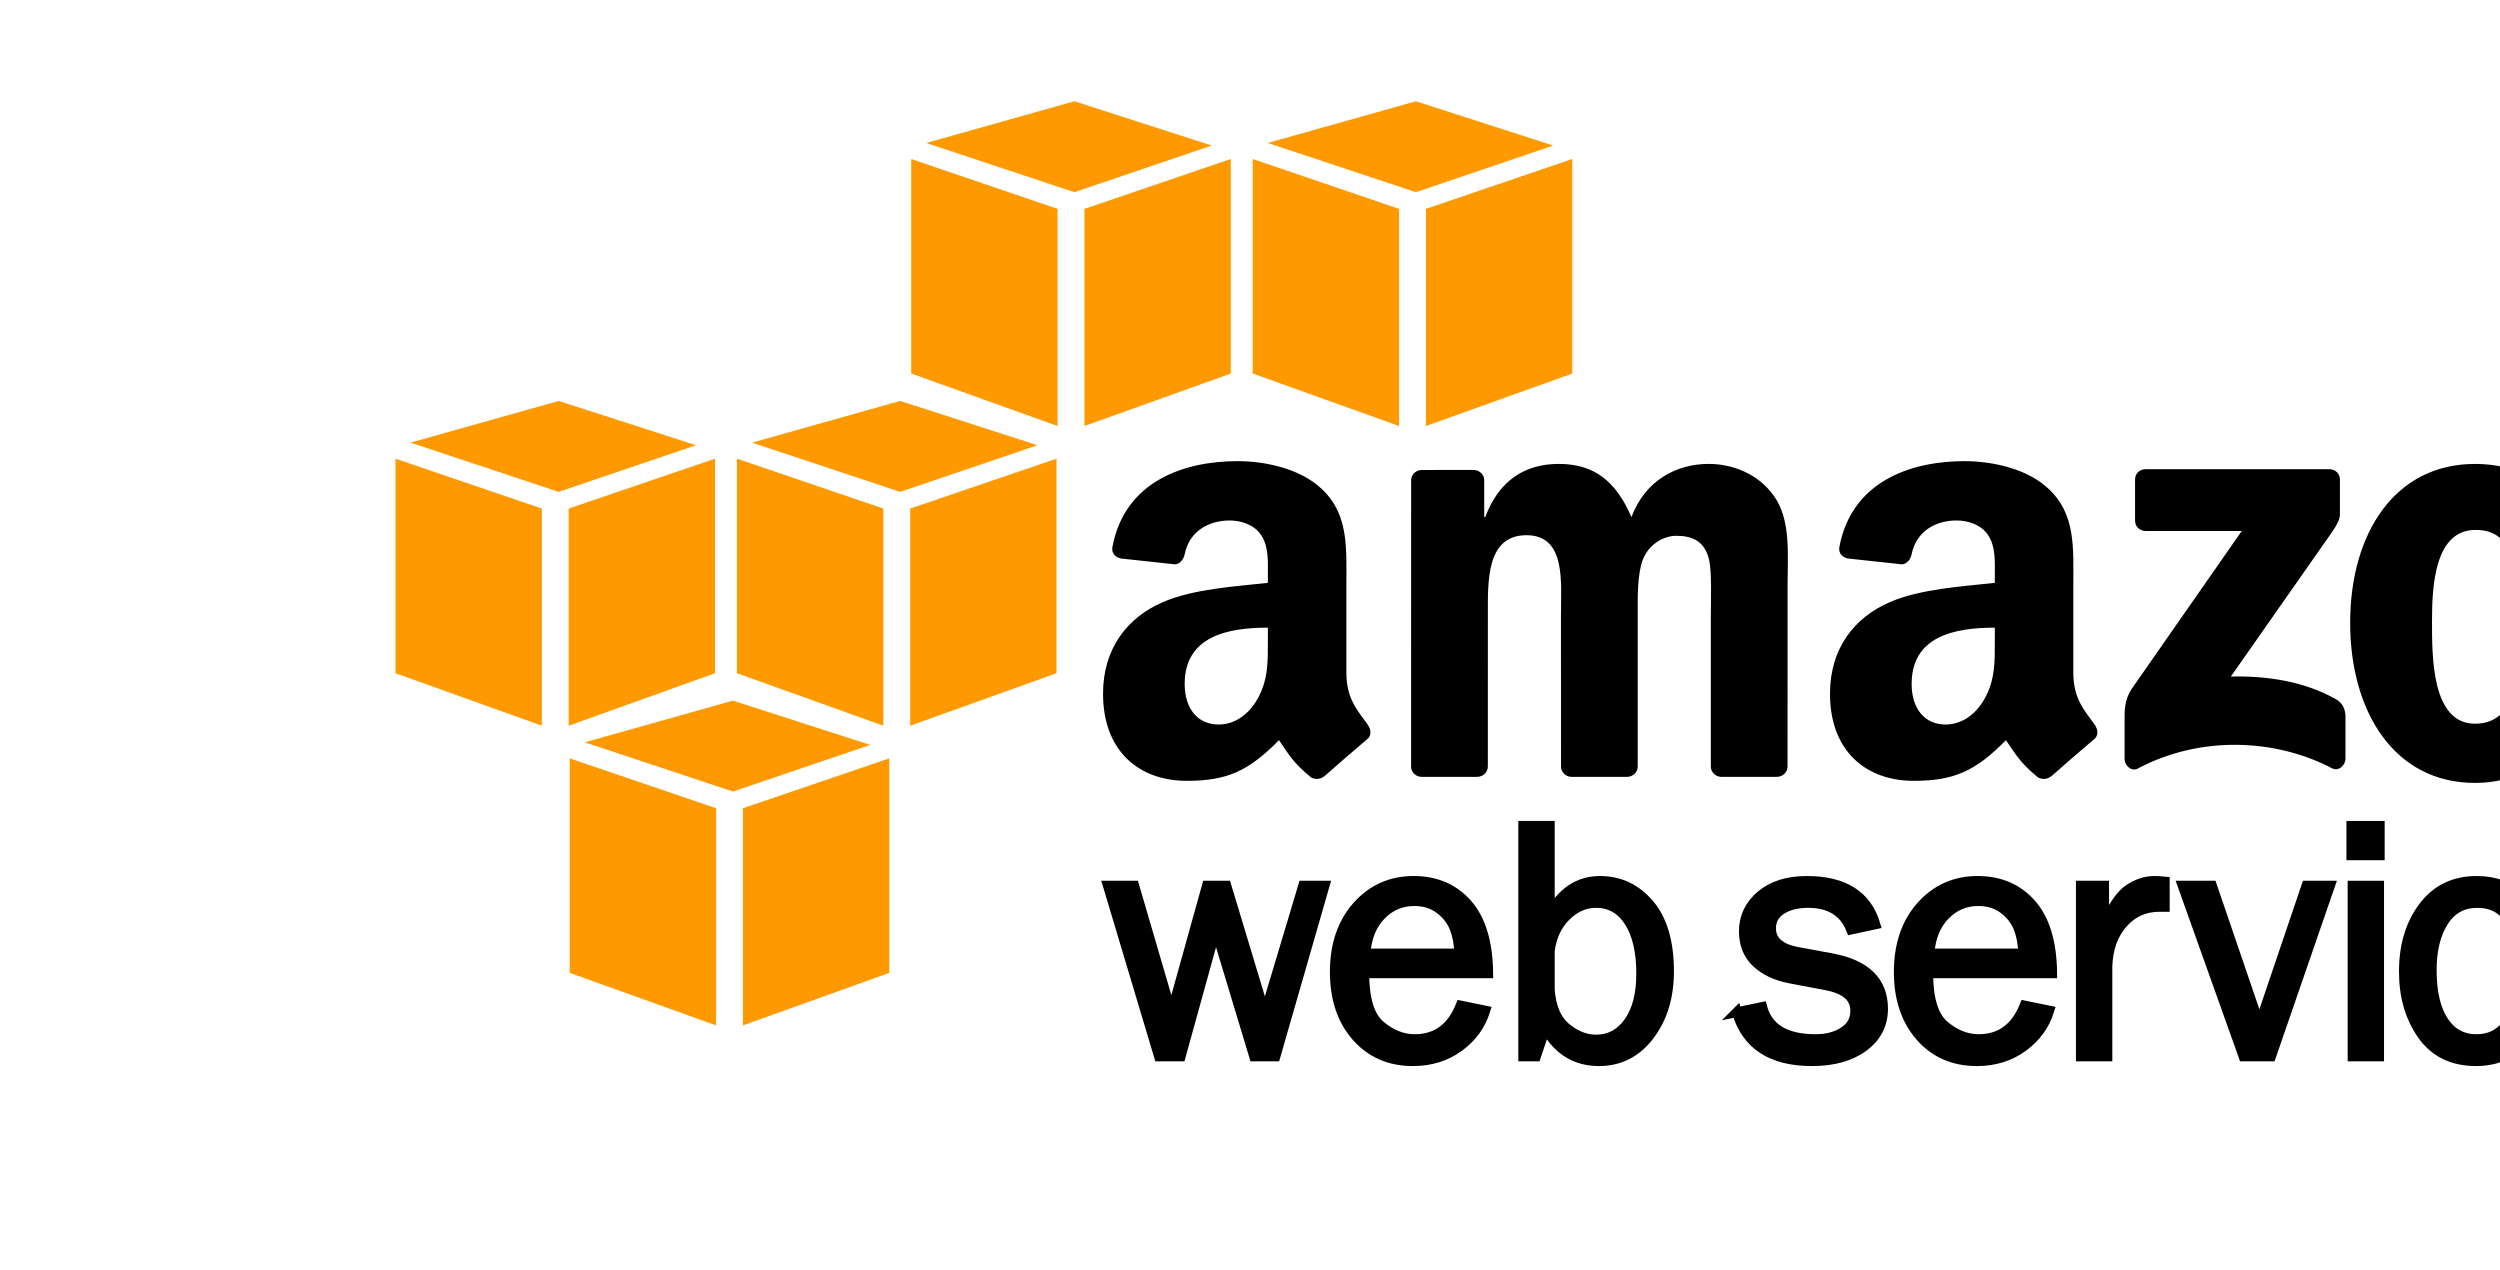
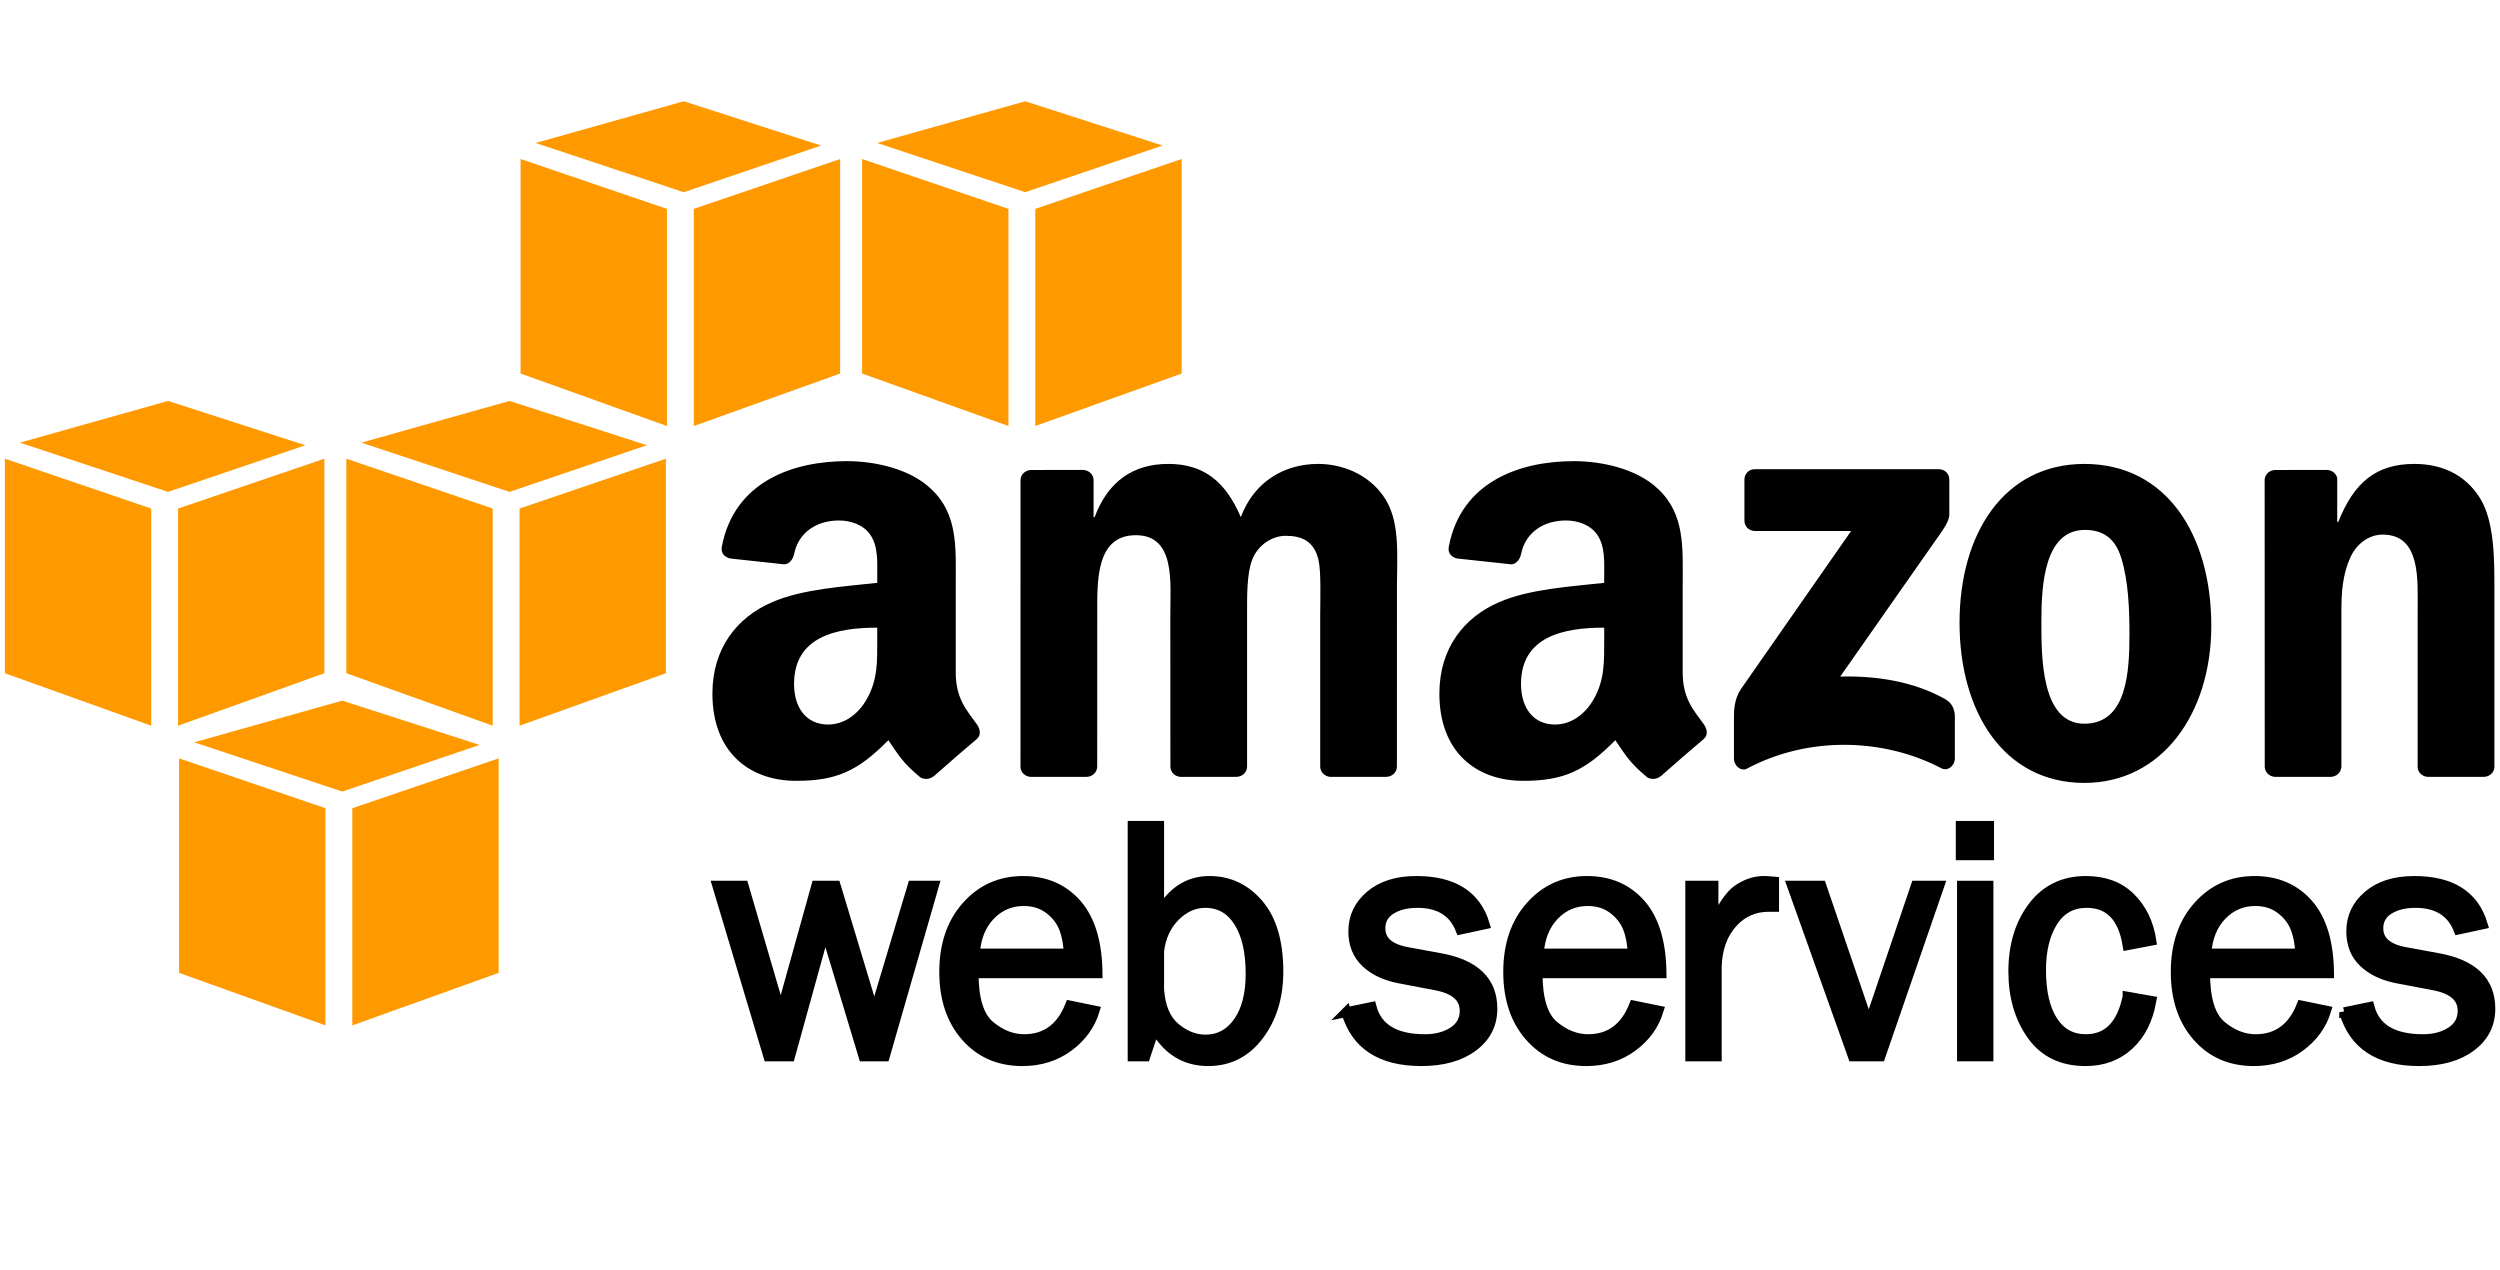
- <svg xmlns="http://www.w3.org/2000/svg" viewBox="-40 -10 256 130" preserveAspectRatio="xMinYMin meet">
+ <svg xmlns="http://www.w3.org/2000/svg" viewBox="0 -10 256 130" preserveAspectRatio="xMinYMin meet">
  <g fill-rule="evenodd">
    <path d="M33.326 95L18.34 89.622V67.657l14.986 5.106V95M36.075 95l14.986-5.377V67.657l-14.986 5.106V95M19.88 66.014l15.167-4.27 14.064 4.535-14.064 4.775-15.167-5.04M15.484 64.313L.498 58.937V36.97l14.986 5.106v22.237M18.233 64.313l14.987-5.376V36.97l-14.987 5.106v22.237M2.038 35.326l15.168-4.269 14.064 4.535-14.064 4.775-15.168-5.04M50.453 64.313l-14.987-5.376V36.97l14.987 5.106v22.237M53.202 64.313l14.987-5.376V36.97l-14.987 5.106v22.237M37.008 35.326l15.167-4.269 14.063 4.535-14.063 4.775-15.167-5.04M68.295 33.624L53.308 28.25V6.283l14.987 5.105v22.236M71.044 33.624L86.03 28.25V6.283l-14.987 5.105v22.236M54.849 4.64L70.017.37 84.08 4.904 70.017 9.68 54.849 4.64M103.265 33.624L88.278 28.25V6.283l14.987 5.105v22.236M106.013 33.624L121 28.25V6.283l-14.987 5.105v22.236M89.818 4.64L104.986.37l14.063 4.534-14.063 4.775-15.168-5.04" fill="#F90" />
    <path d="M95.641 80.69l-5.034 17.489H88.42l-3.92-12.99-3.593 12.99h-2.23L73.442 80.69h2.705l3.811 13.033 3.628-13.033h1.996l3.944 13.075 3.917-13.075h2.197z" />
    <path d="M95.641 80.69l-5.034 17.489H88.42l-3.92-12.99-3.593 12.99h-2.23L73.442 80.69h2.705l3.811 13.033 3.628-13.033h1.996l3.944 13.075 3.917-13.075h2.197z" stroke="#000" />
    <path d="M109.567 92.962l2.534.52c-.461 1.495-1.36 2.734-2.695 3.713-1.338.98-2.91 1.47-4.72 1.47-2.385 0-4.315-.84-5.79-2.522-1.476-1.68-2.213-3.886-2.213-6.613 0-2.785.767-5.035 2.299-6.751 1.532-1.716 3.457-2.574 5.774-2.574 2.283 0 4.117.79 5.506 2.37 1.388 1.58 2.1 3.944 2.135 7.092H99.704c0 2.645.552 4.428 1.658 5.353 1.105.923 2.274 1.385 3.506 1.385 2.223 0 3.79-1.148 4.699-3.443zm-.148-5.322c-.023-.98-.184-1.852-.484-2.614-.3-.761-.806-1.41-1.52-1.947-.714-.536-1.573-.804-2.575-.804-1.347 0-2.49.484-3.429 1.454-.939.97-1.465 2.272-1.58 3.91h9.588z" />
    <path d="M109.567 92.962l2.534.52c-.461 1.495-1.36 2.734-2.695 3.713-1.338.98-2.91 1.47-4.72 1.47-2.385 0-4.315-.84-5.79-2.522-1.476-1.68-2.213-3.886-2.213-6.613 0-2.785.767-5.035 2.299-6.751 1.532-1.716 3.457-2.574 5.774-2.574 2.283 0 4.117.79 5.506 2.37 1.388 1.58 2.1 3.944 2.135 7.092H99.704c0 2.645.552 4.428 1.658 5.353 1.105.923 2.274 1.385 3.506 1.385 2.223 0 3.79-1.148 4.699-3.443zm-.148-5.322c-.023-.98-.184-1.852-.484-2.614-.3-.761-.806-1.41-1.52-1.947-.714-.536-1.573-.804-2.575-.804-1.347 0-2.49.484-3.429 1.454-.939.97-1.465 2.272-1.58 3.91h9.588z" stroke="#000" />
    <path d="M117.286 98.179h-1.31V74.566h2.725v9.04c1.244-2.268 2.959-3.401 5.146-3.401 2.002 0 3.68.791 5.033 2.375 1.353 1.583 2.03 3.882 2.03 6.898 0 2.6-.666 4.78-1.996 6.543-1.332 1.763-3.063 2.644-5.195 2.644-2.374 0-4.194-1.127-5.461-3.38l-.972 2.894zm1.415-6.857c.127 1.796.678 3.098 1.652 3.91.974.81 2.004 1.216 3.087 1.216 1.384 0 2.5-.601 3.347-1.803.848-1.201 1.27-2.847 1.27-4.938 0-2.251-.408-4.022-1.227-5.31-.819-1.288-1.955-1.933-3.407-1.933-1.141 0-2.17.46-3.087 1.375-.917.918-1.462 2.103-1.635 3.556v3.927z" />
    <path d="M117.286 98.179h-1.31V74.566h2.725v9.04c1.244-2.268 2.959-3.401 5.146-3.401 2.002 0 3.68.791 5.033 2.375 1.353 1.583 2.03 3.882 2.03 6.898 0 2.6-.666 4.78-1.996 6.543-1.332 1.763-3.063 2.644-5.195 2.644-2.374 0-4.194-1.127-5.461-3.38l-.972 2.894zm1.415-6.857c.127 1.796.678 3.098 1.652 3.91.974.81 2.004 1.216 3.087 1.216 1.384 0 2.5-.601 3.347-1.803.848-1.201 1.27-2.847 1.27-4.938 0-2.251-.408-4.022-1.227-5.31-.819-1.288-1.955-1.933-3.407-1.933-1.141 0-2.17.46-3.087 1.375-.917.918-1.462 2.103-1.635 3.556v3.927z" stroke="#000" />
    <path d="M137.853 93.647l2.597-.537c.578 2.197 2.403 3.295 5.474 3.295 1.13 0 2.09-.253 2.874-.76.786-.506 1.178-1.22 1.178-2.141 0-1.37-.999-2.239-2.998-2.607l-3.683-.701c-1.443-.277-2.59-.82-3.444-1.628-.853-.808-1.28-1.876-1.28-3.204 0-1.465.582-2.692 1.747-3.679 1.164-.987 2.733-1.48 4.705-1.48 3.794 0 6.136 1.483 7.023 4.448l-2.492.536c-.715-1.816-2.184-2.725-4.408-2.725-1.107 0-2.015.228-2.724.681-.708.454-1.063 1.088-1.063 1.904 0 1.285.906 2.094 2.717 2.428l3.405.627c3.565.646 5.346 2.376 5.346 5.185 0 1.606-.663 2.905-1.99 3.892-1.327.99-3.093 1.484-5.298 1.484-4.143 0-6.706-1.673-7.686-5.018z" />
    <path d="M137.853 93.647l2.597-.537c.578 2.197 2.403 3.295 5.474 3.295 1.13 0 2.09-.253 2.874-.76.786-.506 1.178-1.22 1.178-2.141 0-1.37-.999-2.239-2.998-2.607l-3.683-.701c-1.443-.277-2.59-.82-3.444-1.628-.853-.808-1.28-1.876-1.28-3.204 0-1.465.582-2.692 1.747-3.679 1.164-.987 2.733-1.48 4.705-1.48 3.794 0 6.136 1.483 7.023 4.448l-2.492.536c-.715-1.816-2.184-2.725-4.408-2.725-1.107 0-2.015.228-2.724.681-.708.454-1.063 1.088-1.063 1.904 0 1.285.906 2.094 2.717 2.428l3.405.627c3.565.646 5.346 2.376 5.346 5.185 0 1.606-.663 2.905-1.99 3.892-1.327.99-3.093 1.484-5.298 1.484-4.143 0-6.706-1.673-7.686-5.018z" stroke="#000" />
    <path d="M167.317 92.962l2.534.52c-.46 1.495-1.359 2.734-2.696 3.713-1.336.98-2.91 1.47-4.718 1.47-2.386 0-4.317-.84-5.791-2.522-1.476-1.68-2.212-3.886-2.212-6.613 0-2.785.765-5.035 2.3-6.751 1.532-1.716 3.456-2.574 5.773-2.574 2.281 0 4.117.79 5.506 2.37 1.389 1.58 2.1 3.944 2.134 7.092h-12.693c0 2.645.553 4.428 1.658 5.353 1.106.923 2.275 1.385 3.507 1.385 2.222 0 3.789-1.148 4.698-3.443zm-.148-5.322c-.022-.98-.184-1.852-.483-2.614-.3-.761-.806-1.41-1.52-1.947-.714-.536-1.574-.804-2.575-.804-1.347 0-2.49.484-3.43 1.454-.938.97-1.466 2.272-1.58 3.91h9.588z" />
    <path d="M167.317 92.962l2.534.52c-.46 1.495-1.359 2.734-2.696 3.713-1.336.98-2.91 1.47-4.718 1.47-2.386 0-4.317-.84-5.791-2.522-1.476-1.68-2.212-3.886-2.212-6.613 0-2.785.765-5.035 2.3-6.751 1.532-1.716 3.456-2.574 5.773-2.574 2.281 0 4.117.79 5.506 2.37 1.389 1.58 2.1 3.944 2.134 7.092h-12.693c0 2.645.553 4.428 1.658 5.353 1.106.923 2.275 1.385 3.507 1.385 2.222 0 3.789-1.148 4.698-3.443zm-.148-5.322c-.022-.98-.184-1.852-.483-2.614-.3-.761-.806-1.41-1.52-1.947-.714-.536-1.574-.804-2.575-.804-1.347 0-2.49.484-3.43 1.454-.938.97-1.466 2.272-1.58 3.91h9.588z" stroke="#000" />
    <path d="M175.802 98.179h-2.725V80.69h2.388v4.077c.841-1.91 1.686-3.147 2.533-3.712.847-.567 1.715-.85 2.604-.85.276 0 .634.021 1.072.063v2.598h-.552c-1.498 0-2.741.557-3.73 1.669-.991 1.112-1.52 2.573-1.59 4.385v9.259z" />
    <path d="M175.802 98.179h-2.725V80.69h2.388v4.077c.841-1.91 1.686-3.147 2.533-3.712.847-.567 1.715-.85 2.604-.85.276 0 .634.021 1.072.063v2.598h-.552c-1.498 0-2.741.557-3.73 1.669-.991 1.112-1.52 2.573-1.59 4.385v9.259z" stroke="#000" />
    <path d="M198.596 80.69l-6.038 17.489h-2.823l-6.24-17.489h3.014l4.854 14.215 4.817-14.215h2.416z" />
    <path d="M198.596 80.69l-6.038 17.489h-2.823l-6.24-17.489h3.014l4.854 14.215 4.817-14.215h2.416z" stroke="#000" />
    <path d="M200.774 74.566h2.915v3.02h-2.915v-3.02zm.127 6.124h2.724v17.489h-2.724V80.69z" />
    <path d="M200.774 74.566h2.915v3.02h-2.915v-3.02zm.127 6.124h2.724v17.489h-2.724V80.69z" stroke="#000" />
    <path d="M217.86 92.054l2.449.432c-.346 1.933-1.113 3.446-2.301 4.539-1.188 1.093-2.67 1.64-4.446 1.64-2.41 0-4.248-.89-5.51-2.67-1.262-1.779-1.895-3.951-1.895-6.517 0-2.658.667-4.867 1.999-6.63 1.331-1.762 3.145-2.643 5.44-2.643 1.904 0 3.429.569 4.576 1.709 1.149 1.138 1.86 2.61 2.137 4.413l-2.45.467c-.461-2.885-1.855-4.33-4.183-4.33-1.498 0-2.65.637-3.456 1.911-.807 1.275-1.21 2.927-1.21 4.956 0 2.238.4 3.975 1.2 5.215.802 1.239 1.928 1.859 3.38 1.859 2.246 0 3.67-1.45 4.27-4.35z" />
    <path d="M217.86 92.054l2.449.432c-.346 1.933-1.113 3.446-2.301 4.539-1.188 1.093-2.67 1.64-4.446 1.64-2.41 0-4.248-.89-5.51-2.67-1.262-1.779-1.895-3.951-1.895-6.517 0-2.658.667-4.867 1.999-6.63 1.331-1.762 3.145-2.643 5.44-2.643 1.904 0 3.429.569 4.576 1.709 1.149 1.138 1.86 2.61 2.137 4.413l-2.45.467c-.461-2.885-1.855-4.33-4.183-4.33-1.498 0-2.65.637-3.456 1.911-.807 1.275-1.21 2.927-1.21 4.956 0 2.238.4 3.975 1.2 5.215.802 1.239 1.928 1.859 3.38 1.859 2.246 0 3.67-1.45 4.27-4.35z" stroke="#000" />
    <path d="M235.674 92.962l2.534.52c-.46 1.495-1.36 2.734-2.696 3.713-1.336.98-2.91 1.47-4.719 1.47-2.386 0-4.316-.84-5.791-2.522-1.475-1.68-2.212-3.886-2.212-6.613 0-2.785.766-5.035 2.3-6.751 1.532-1.716 3.457-2.574 5.774-2.574 2.28 0 4.117.79 5.505 2.37 1.39 1.58 2.1 3.944 2.135 7.092H225.81c0 2.645.553 4.428 1.658 5.353 1.107.923 2.274 1.385 3.508 1.385 2.221 0 3.788-1.148 4.698-3.443zm-.148-5.322c-.023-.98-.185-1.852-.484-2.614-.3-.761-.806-1.41-1.52-1.947-.714-.536-1.573-.804-2.575-.804-1.348 0-2.491.484-3.43 1.454-.938.97-1.466 2.272-1.58 3.91h9.589z" />
    <path d="M235.674 92.962l2.534.52c-.46 1.495-1.36 2.734-2.696 3.713-1.336.98-2.91 1.47-4.719 1.47-2.386 0-4.316-.84-5.791-2.522-1.475-1.68-2.212-3.886-2.212-6.613 0-2.785.766-5.035 2.3-6.751 1.532-1.716 3.457-2.574 5.774-2.574 2.28 0 4.117.79 5.505 2.37 1.39 1.58 2.1 3.944 2.135 7.092H225.81c0 2.645.553 4.428 1.658 5.353 1.107.923 2.274 1.385 3.508 1.385 2.221 0 3.788-1.148 4.698-3.443zm-.148-5.322c-.023-.98-.185-1.852-.484-2.614-.3-.761-.806-1.41-1.52-1.947-.714-.536-1.573-.804-2.575-.804-1.348 0-2.491.484-3.43 1.454-.938.97-1.466 2.272-1.58 3.91h9.589z" stroke="#000" />
    <path d="M240.042 93.647l2.6-.537c.576 2.197 2.4 3.295 5.471 3.295 1.132 0 2.09-.253 2.875-.76.785-.506 1.178-1.22 1.178-2.141 0-1.37-.999-2.239-2.998-2.607l-3.683-.701c-1.443-.277-2.59-.82-3.444-1.628-.853-.808-1.28-1.876-1.28-3.204 0-1.465.581-2.692 1.747-3.679 1.164-.987 2.732-1.48 4.705-1.48 3.794 0 6.135 1.483 7.023 4.448l-2.492.536c-.715-1.816-2.184-2.725-4.408-2.725-1.107 0-2.015.228-2.723.681-.71.454-1.064 1.088-1.064 1.904 0 1.285.906 2.094 2.718 2.428l3.404.627c3.564.646 5.347 2.376 5.347 5.185 0 1.606-.663 2.905-1.991 3.892-1.327.99-3.094 1.484-5.298 1.484-4.143 0-6.706-1.673-7.687-5.018z" />
    <path d="M240.042 93.647l2.6-.537c.576 2.197 2.4 3.295 5.471 3.295 1.132 0 2.09-.253 2.875-.76.785-.506 1.178-1.22 1.178-2.141 0-1.37-.999-2.239-2.998-2.607l-3.683-.701c-1.443-.277-2.59-.82-3.444-1.628-.853-.808-1.28-1.876-1.28-3.204 0-1.465.581-2.692 1.747-3.679 1.164-.987 2.732-1.48 4.705-1.48 3.794 0 6.135 1.483 7.023 4.448l-2.492.536c-.715-1.816-2.184-2.725-4.408-2.725-1.107 0-2.015.228-2.723.681-.71.454-1.064 1.088-1.064 1.904 0 1.285.906 2.094 2.718 2.428l3.404.627c3.564.646 5.347 2.376 5.347 5.185 0 1.606-.663 2.905-1.991 3.892-1.327.99-3.094 1.484-5.298 1.484-4.143 0-6.706-1.673-7.687-5.018z" stroke="#000" />
    <path d="M178.63 43.313v-4.2a1.038 1.038 0 0 1 1.065-1.065l18.828-.002c.603 0 1.086.438 1.087 1.06l-.001 3.604c-.005.604-.514 1.393-1.418 2.644l-9.752 13.925c3.62-.085 7.45.457 10.739 2.306.742.416.94 1.034.998 1.64v4.482c0 .618-.675 1.332-1.386.96-5.795-3.035-13.486-3.368-19.893.037-.655.35-1.34-.355-1.34-.973V63.47c0-.682.012-1.848.7-2.888l11.3-16.21-9.839-.001c-.601 0-1.083-.43-1.087-1.058M111.25 69.55h-5.729c-.545-.035-.98-.445-1.024-.967l.004-29.4c0-.587.495-1.058 1.105-1.058l5.334-.001c.559.028 1.007.45 1.042.987v3.839h.108c1.39-3.712 4.01-5.445 7.538-5.445 3.583 0 5.828 1.733 7.433 5.445 1.39-3.712 4.544-5.445 7.913-5.445 2.406 0 5.026.99 6.63 3.217 1.818 2.474 1.444 6.063 1.444 9.218l-.004 18.552c0 .588-.495 1.059-1.105 1.059h-5.721c-.575-.037-1.029-.493-1.029-1.056V52.909c0-1.237.106-4.33-.162-5.505-.428-1.98-1.71-2.537-3.368-2.537-1.39 0-2.834.928-3.422 2.413-.589 1.485-.535 3.959-.535 5.63v15.582c0 .588-.495 1.059-1.104 1.059h-5.722c-.575-.037-1.028-.493-1.028-1.056l-.006-15.586c0-3.278.535-8.104-3.528-8.104-4.118 0-3.957 4.702-3.957 8.104l-.003 15.583c0 .588-.494 1.059-1.104 1.059M213.441 37.505c8.434 0 12.996 7.3 12.996 16.58 0 8.97-5.039 16.085-12.996 16.085-8.275 0-12.784-7.3-12.784-16.394 0-9.157 4.563-16.27 12.784-16.27zm.053 6.758c-4.191 0-4.456 5.753-4.456 9.341 0 3.588-.053 10.503 4.403 10.503 4.403 0 4.615-5.43 4.615-9.203 0-2.475-.105-5.445-.848-7.795-.638-2.042-1.91-2.846-3.714-2.846zM238.643 69.55h-5.706c-.574-.036-1.028-.492-1.028-1.055l-.01-29.41c.049-.538.524-.96 1.101-.96l5.313-.001c.5.025.913.367 1.018.823v4.497h.108c1.604-4.021 3.849-5.939 7.806-5.939 2.566 0 5.08.928 6.684 3.465 1.497 2.35 1.497 6.31 1.497 9.156v18.498c-.064.522-.531.927-1.097.927h-5.743c-.53-.035-.958-.424-1.02-.927V52.662c0-3.217.375-7.919-3.582-7.919-1.392 0-2.674.928-3.315 2.351-.802 1.794-.91 3.588-.91 5.568v15.83c-.01.588-.505 1.059-1.116 1.059M164.27 55.511c0 2.233.054 4.092-1.07 6.076-.912 1.613-2.359 2.604-3.967 2.604-2.196 0-3.482-1.674-3.482-4.154 0-4.878 4.376-5.766 8.52-5.766v1.24zm5.776 13.966c-.38.34-.926.363-1.354.134-1.902-1.582-2.243-2.313-3.283-3.818-3.145 3.204-5.371 4.164-9.444 4.164-4.822 0-8.573-2.976-8.573-8.928 0-4.65 2.518-7.812 6.108-9.362 3.108-1.364 7.449-1.612 10.77-1.984v-.744c0-1.364.108-2.976-.696-4.154-.696-1.054-2.036-1.488-3.215-1.488-2.185 0-4.127 1.12-4.604 3.44-.099.516-.476 1.026-.995 1.052l-5.552-.6c-.469-.106-.99-.482-.855-1.197 1.276-6.736 7.359-8.771 12.81-8.771 2.786 0 6.43.744 8.627 2.852 2.786 2.604 2.518 6.076 2.518 9.858v8.924c0 2.684 1.116 3.862 2.163 5.309.365.52.448 1.14-.02 1.521-1.17.98-3.248 2.787-4.392 3.805l-.013-.013zM89.83 55.511c0 2.233.054 4.092-1.071 6.076-.911 1.613-2.358 2.604-3.966 2.604-2.197 0-3.482-1.674-3.482-4.154 0-4.878 4.376-5.766 8.519-5.766v1.24zm5.776 13.966c-.38.34-.927.363-1.354.134-1.903-1.582-2.244-2.313-3.284-3.818-3.144 3.204-5.371 4.164-9.443 4.164-4.823 0-8.574-2.976-8.574-8.928 0-4.65 2.518-7.812 6.109-9.362 3.108-1.364 7.449-1.612 10.77-1.984v-.744c0-1.364.107-2.976-.696-4.154-.697-1.054-2.037-1.488-3.215-1.488-2.185 0-4.128 1.12-4.605 3.44-.099.516-.475 1.026-.995 1.052l-5.551-.6c-.469-.106-.99-.482-.855-1.197 1.276-6.736 7.358-8.771 12.81-8.771 2.786 0 6.43.744 8.627 2.852 2.786 2.604 2.518 6.076 2.518 9.858v8.924c0 2.684 1.115 3.862 2.162 5.309.366.52.448 1.14-.018 1.521-1.17.98-3.25 2.787-4.393 3.805l-.013-.013z" />
  </g>
</svg>
